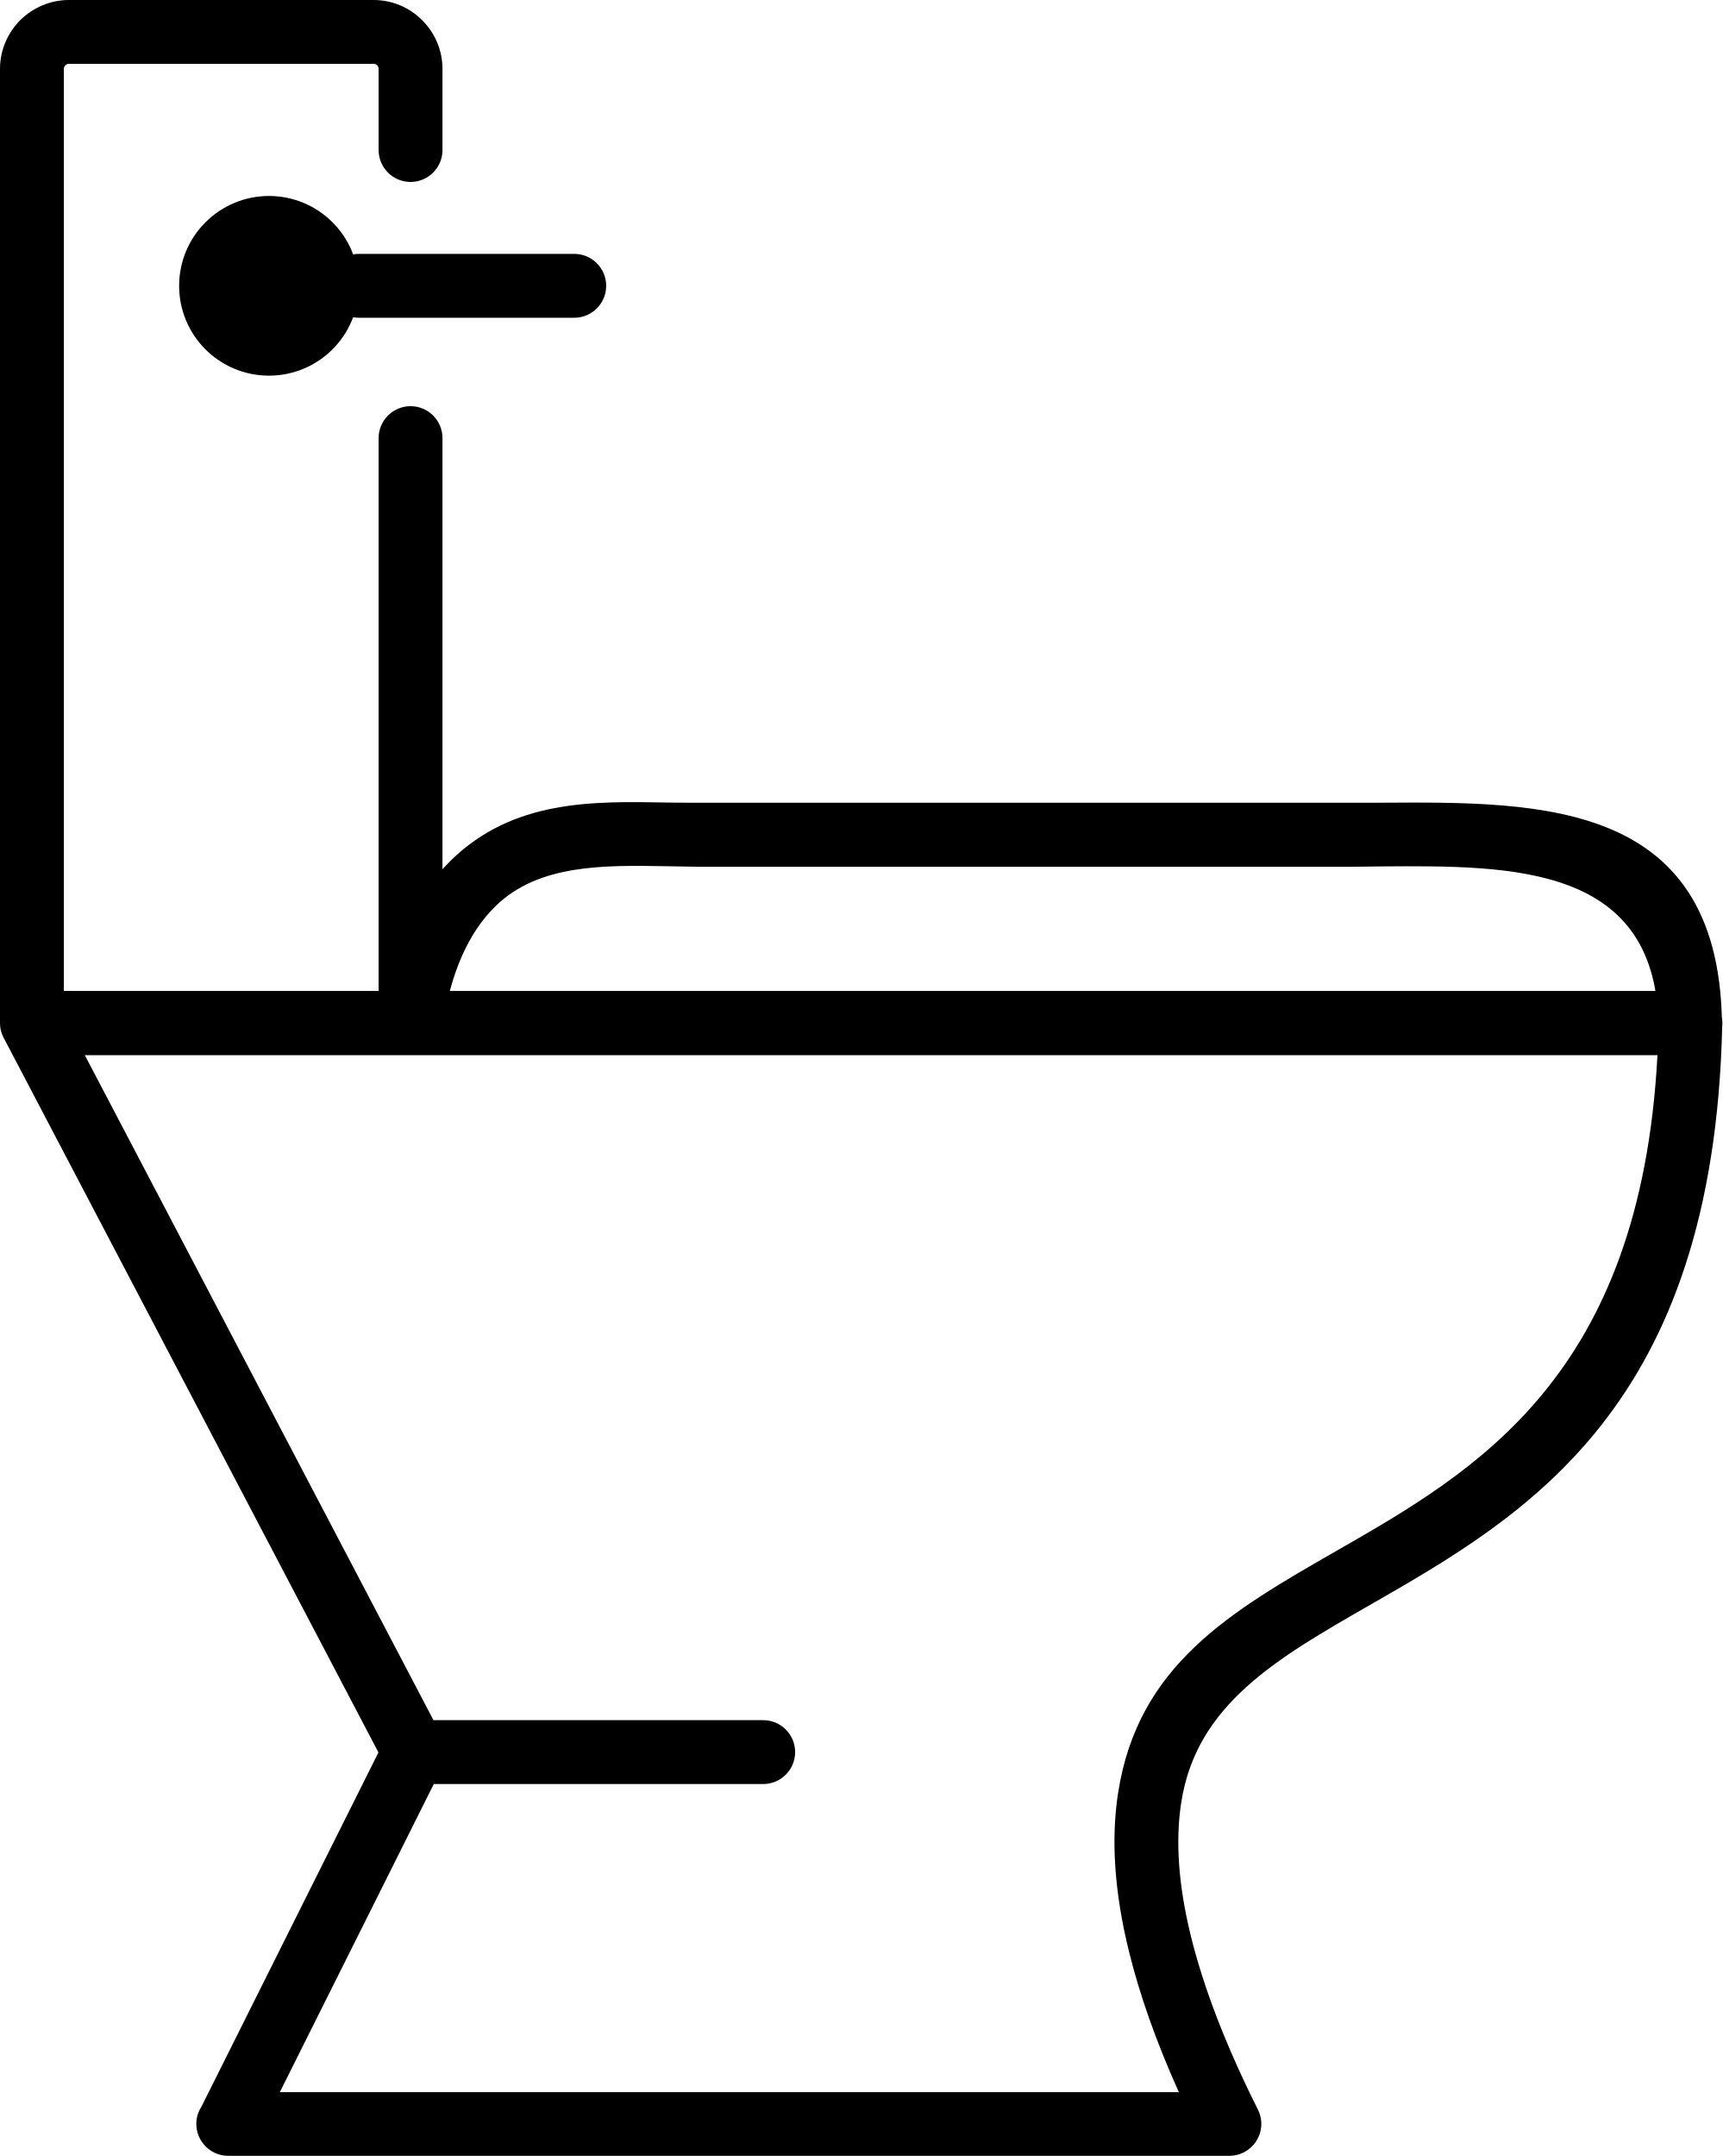
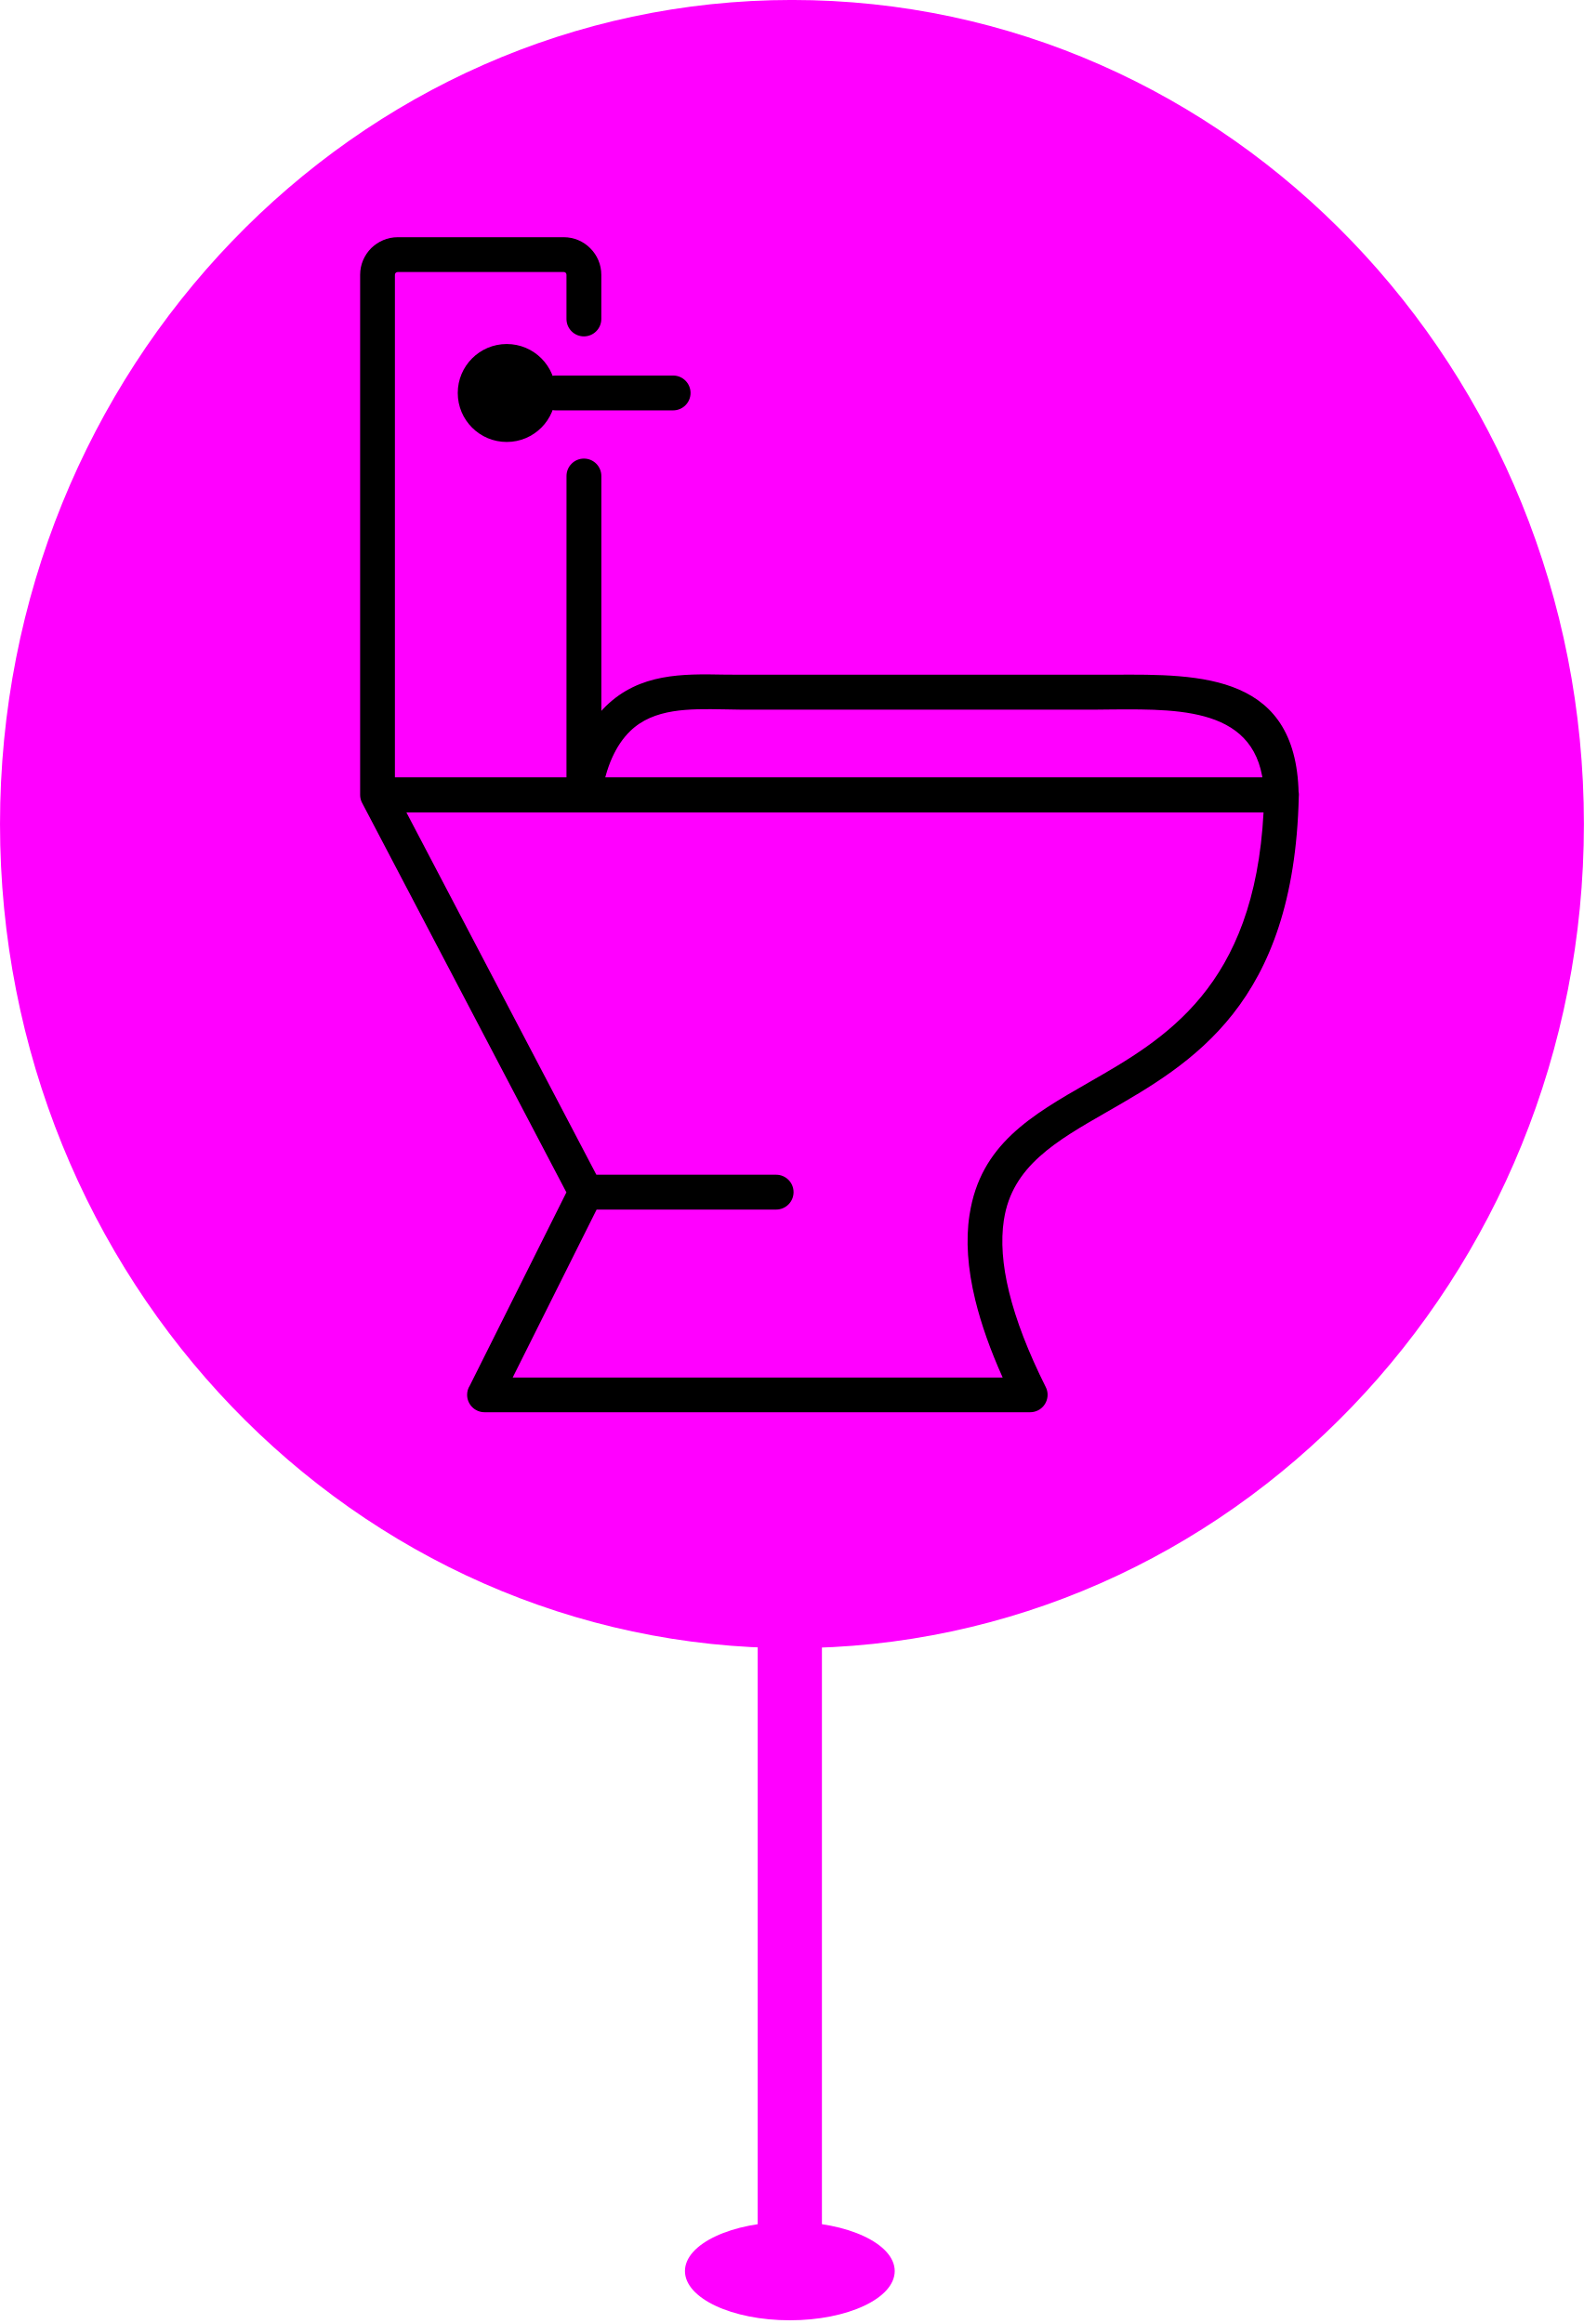
- <svg xmlns="http://www.w3.org/2000/svg" version="1.1" id="Layer_1" x="0px" y="0px" viewBox="0 0 98.18 122.88" style="enable-background:new 0 0 98.18 122.88" xml:space="preserve">
-   <g>
-     <path d="M21.58,24.97c0-1.01,0.82-1.82,1.82-1.82c1.01,0,1.82,0.82,1.82,1.82v33.33c0,1.01-0.82,1.82-1.82,1.82H1.82 C0.82,60.13,0,59.31,0,58.31V3.92c0-1.07,0.44-2.05,1.15-2.77l0.01-0.01C1.88,0.44,2.85,0,3.93,0H21.3c1.07,0,2.06,0.44,2.77,1.16 l0,0c0.71,0.71,1.15,1.69,1.15,2.77v4.62c0,1.01-0.82,1.82-1.82,1.82c-1.01,0-1.82-0.82-1.82-1.82V3.92c0-0.07-0.03-0.14-0.08-0.2 l0,0l0,0c-0.05-0.05-0.12-0.08-0.2-0.08H3.93c-0.08,0-0.15,0.03-0.2,0.08L3.72,3.73c-0.05,0.05-0.08,0.12-0.08,0.2v52.56h17.94 V24.97L21.58,24.97z M21.57,99.88L0.21,59.15c-0.46-0.89-0.12-1.98,0.77-2.45c0.27-0.14,0.56-0.21,0.84-0.21v-0.01h94.53 c1.01,0,1.82,0.82,1.82,1.82c0,0.07,0,0.14-0.01,0.21c-0.51,21.74-11.17,27.86-20.14,33c-5.24,3.01-9.83,5.64-10.69,11.21 l-0.01,0.05c-0.33,2.18-0.15,4.68,0.54,7.51c0.72,2.95,1.99,6.27,3.84,9.96c0.45,0.9,0.08,1.99-0.82,2.44 c-0.26,0.13-0.54,0.19-0.81,0.19l-57.06,0c-1.01,0-1.82-0.82-1.82-1.82c0-0.35,0.1-0.68,0.28-0.96L21.57,99.88L21.57,99.88z M4.83,60.13l20.39,38.89c0.26,0.5,0.28,1.11,0.01,1.65l-9.28,18.57h51.24c-1.3-2.89-2.25-5.59-2.86-8.09 c-0.81-3.32-1.01-6.29-0.61-8.91l0.01-0.06c1.13-7.3,6.43-10.34,12.48-13.81c7.92-4.54,17.29-9.92,18.26-28.23H4.83L4.83,60.13z M23.61,101.68c-1.01,0-1.82-0.82-1.82-1.82c0-1.01,0.82-1.82,1.82-1.82H43.5c1.01,0,1.82,0.82,1.82,1.82 c0,1.01-0.82,1.82-1.82,1.82H23.61L23.61,101.68z M25.21,58.58c-0.15,0.99-1.08,1.68-2.07,1.53c-0.99-0.15-1.68-1.08-1.53-2.07 c0.29-1.88,0.76-3.58,1.42-5.07c0.69-1.55,1.58-2.86,2.67-3.93c3.54-3.46,8.04-3.38,12.34-3.3c0.38,0.01,0.75,0.01,1.72,0.01 l38.96,0c9.24-0.06,19.48-0.13,19.43,13c0,1-0.81,1.81-1.81,1.81s-1.81-0.81-1.81-1.81c0.04-9.48-8.28-9.42-15.78-9.37 c-1.13,0.01-1.1,0.02-1.77,0.02H39.77l-1.78-0.03c-3.56-0.06-7.29-0.13-9.75,2.28c-0.77,0.75-1.39,1.68-1.89,2.79 C25.83,55.6,25.45,56.98,25.21,58.58L25.21,58.58z M15.33,11.17c2.83,0,5.12,2.29,5.12,5.12c0,2.83-2.29,5.12-5.12,5.12 c-2.83,0-5.12-2.29-5.12-5.12C10.21,13.46,12.51,11.17,15.33,11.17L15.33,11.17z M20.45,18.11c-1.01,0-1.82-0.82-1.82-1.82 c0-1.01,0.82-1.82,1.82-1.82h12.28c1.01,0,1.82,0.82,1.82,1.82c0,1.01-0.82,1.82-1.82,1.82H20.45L20.45,18.11z" />
+ <svg xmlns="http://www.w3.org/2000/svg" width="43.825mm" height="64.3mm" viewBox="0 0 43.825 64.3" version="1.1" id="svg5">
+   <defs id="defs2" />
+   <g id="layer1" style="display:inline" transform="translate(-101.3886,-138.4618)">
+     <ellipse style="fill:#ff00ff;stroke-width:0.265" id="path396" cx="123.301" cy="161.262" rx="21.912" ry="22.801" />
+     <rect style="fill:#ff00ff;stroke-width:0.265" id="rect582" width="1.777" height="26.295" x="122.353" y="175.772" />
+     <ellipse style="fill:#ff00ff;stroke-width:0.265" id="path713" cx="123.242" cy="201.297" rx="2.902" ry="1.362" />
+     <ellipse style="fill:#ff00ff;stroke-width:0.265" id="path715" cx="124.071" cy="201.711" rx="0.415" ry="0.118" />
+   </g>
+   <g id="layer2" style="display:inline" transform="translate(-101.3886,-138.4618)">
+     <path d="m 117.063,151.632 c 0,-0.267 0.217,-0.482 0.482,-0.482 0.267,0 0.482,0.217 0.482,0.482 v 8.819 c 0,0.267 -0.217,0.482 -0.482,0.482 h -5.71 c -0.265,0.003 -0.482,-0.214 -0.482,-0.479 v -14.391 c 0,-0.283 0.116,-0.542 0.304,-0.733 l 0.003,-0.003 c 0.191,-0.185 0.447,-0.302 0.733,-0.302 h 4.596 c 0.283,0 0.545,0.116 0.733,0.307 v 0 c 0.188,0.188 0.304,0.447 0.304,0.733 v 1.222 c 0,0.267 -0.217,0.482 -0.482,0.482 -0.267,0 -0.482,-0.217 -0.482,-0.482 v -1.225 c 0,-0.018 -0.008,-0.037 -0.021,-0.053 v 0 0 c -0.013,-0.013 -0.032,-0.021 -0.053,-0.021 h -4.596 c -0.021,0 -0.04,0.008 -0.053,0.021 l -0.003,0.003 c -0.013,0.013 -0.021,0.032 -0.021,0.053 v 13.906 h 4.747 z m -0.003,19.82 -5.652,-10.776 c -0.122,-0.235 -0.032,-0.524 0.204,-0.648 0.071,-0.037 0.148,-0.056 0.222,-0.056 v -0.003 h 25.011 c 0.267,0 0.482,0.217 0.482,0.482 0,0.018 0,0.037 -0.003,0.056 -0.135,5.752 -2.955,7.371 -5.329,8.731 -1.386,0.796 -2.601,1.492 -2.828,2.966 l -0.003,0.013 c -0.087,0.577 -0.04,1.238 0.143,1.987 0.191,0.781 0.527,1.659 1.016,2.635 0.119,0.238 0.021,0.527 -0.217,0.646 -0.069,0.034 -0.143,0.05 -0.214,0.05 h -15.097 c -0.267,0 -0.482,-0.217 -0.482,-0.482 0,-0.093 0.026,-0.18 0.074,-0.254 z m -4.429,-10.517 5.395,10.29 c 0.069,0.132 0.074,0.294 0.003,0.437 l -2.455,4.913 h 13.557 c -0.344,-0.765 -0.595,-1.479 -0.757,-2.14 -0.214,-0.878 -0.267,-1.664 -0.161,-2.357 l 0.003,-0.016 c 0.299,-1.931 1.701,-2.736 3.302,-3.654 2.095,-1.201 4.575,-2.625 4.831,-7.469 h -23.717 z m 4.969,10.993 c -0.267,0 -0.482,-0.217 -0.482,-0.482 0,-0.267 0.217,-0.482 0.482,-0.482 h 5.263 c 0.267,0 0.482,0.217 0.482,0.482 0,0.267 -0.217,0.482 -0.482,0.482 z m 0.423,-11.404 c -0.04,0.262 -0.286,0.445 -0.548,0.405 -0.262,-0.04 -0.445,-0.286 -0.405,-0.548 0.077,-0.497 0.201,-0.947 0.376,-1.341 0.183,-0.41 0.418,-0.757 0.706,-1.04 0.937,-0.915 2.127,-0.894 3.265,-0.873 0.101,0.003 0.198,0.003 0.455,0.003 h 10.308 c 2.445,-0.016 5.154,-0.034 5.141,3.44 0,0.265 -0.214,0.479 -0.479,0.479 -0.265,0 -0.479,-0.214 -0.479,-0.479 0.011,-2.508 -2.191,-2.492 -4.175,-2.479 -0.299,0.003 -0.291,0.005 -0.468,0.005 h -9.845 l -0.471,-0.008 c -0.942,-0.016 -1.929,-0.034 -2.58,0.603 -0.204,0.198 -0.368,0.445 -0.5,0.738 -0.138,0.307 -0.238,0.672 -0.302,1.095 z m -2.614,-12.544 c 0.749,0 1.355,0.606 1.355,1.355 0,0.749 -0.606,1.355 -1.355,1.355 -0.749,0 -1.355,-0.606 -1.355,-1.355 0,-0.749 0.609,-1.355 1.355,-1.355 z m 1.355,1.836 c -0.267,0 -0.482,-0.217 -0.482,-0.482 0,-0.267 0.217,-0.482 0.482,-0.482 h 3.249 c 0.267,0 0.482,0.217 0.482,0.482 0,0.267 -0.217,0.482 -0.482,0.482 z" id="path78" style="stroke-width:0.265" />
  </g>
</svg>
